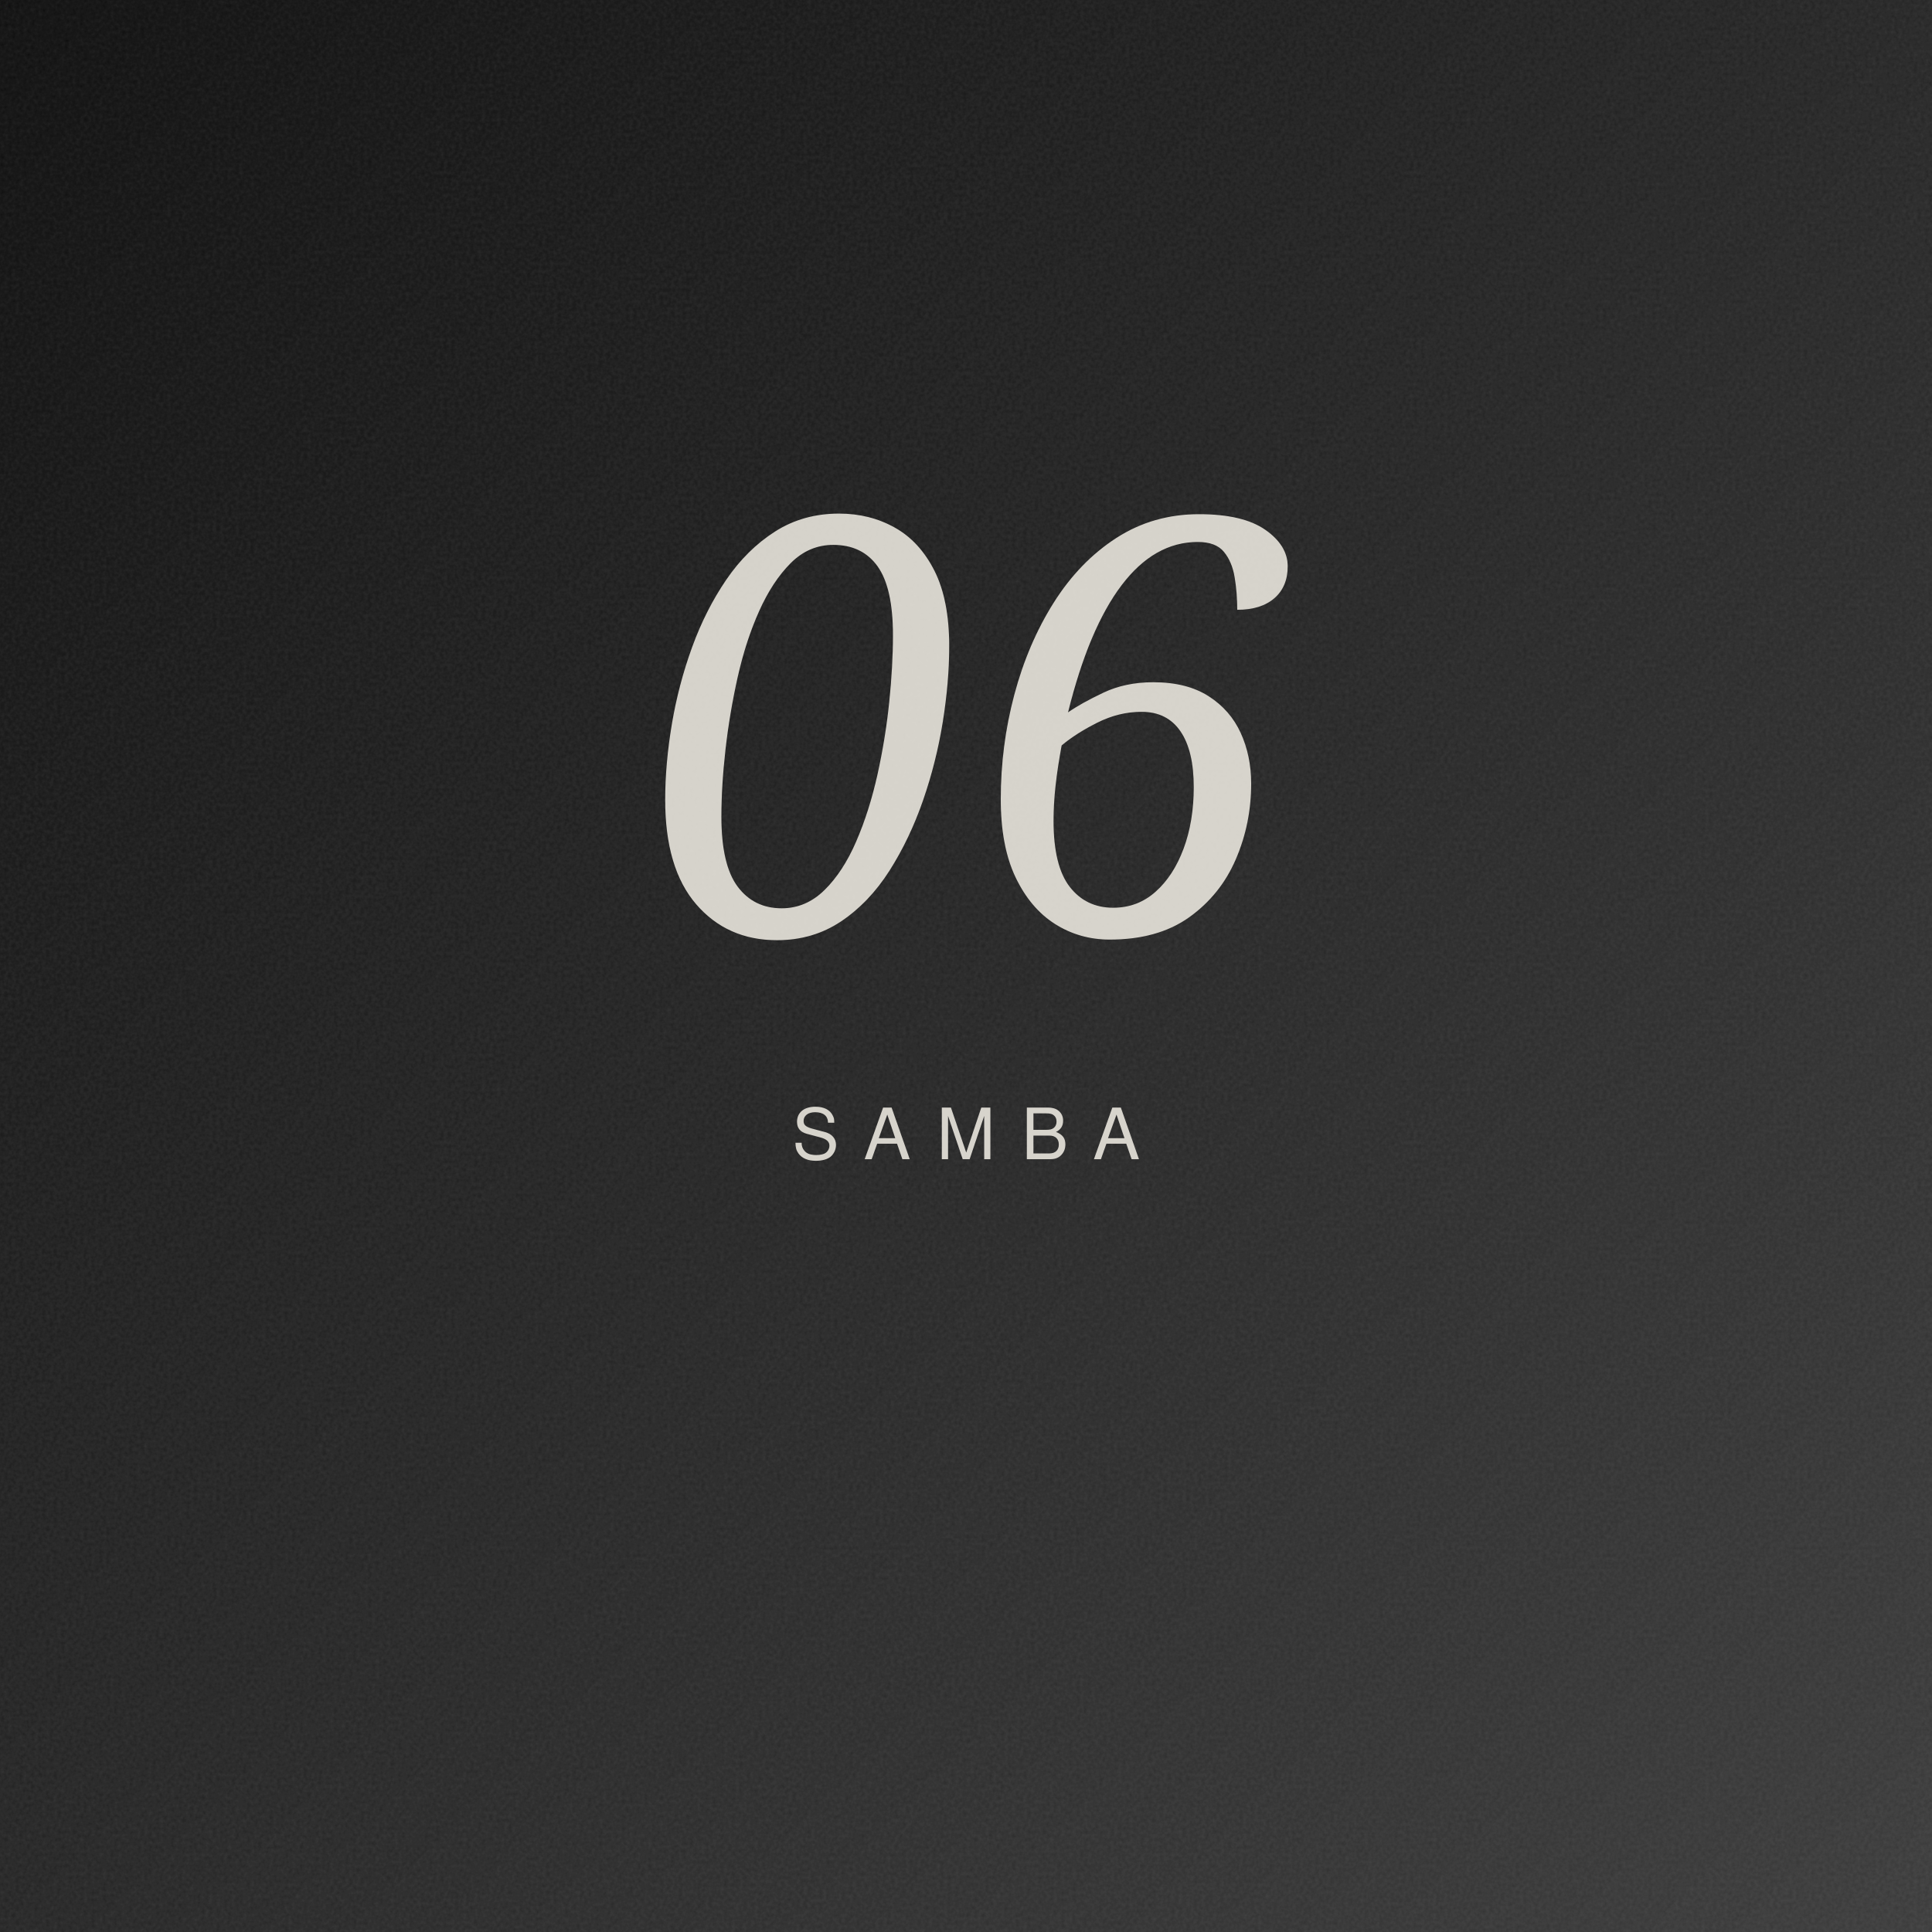
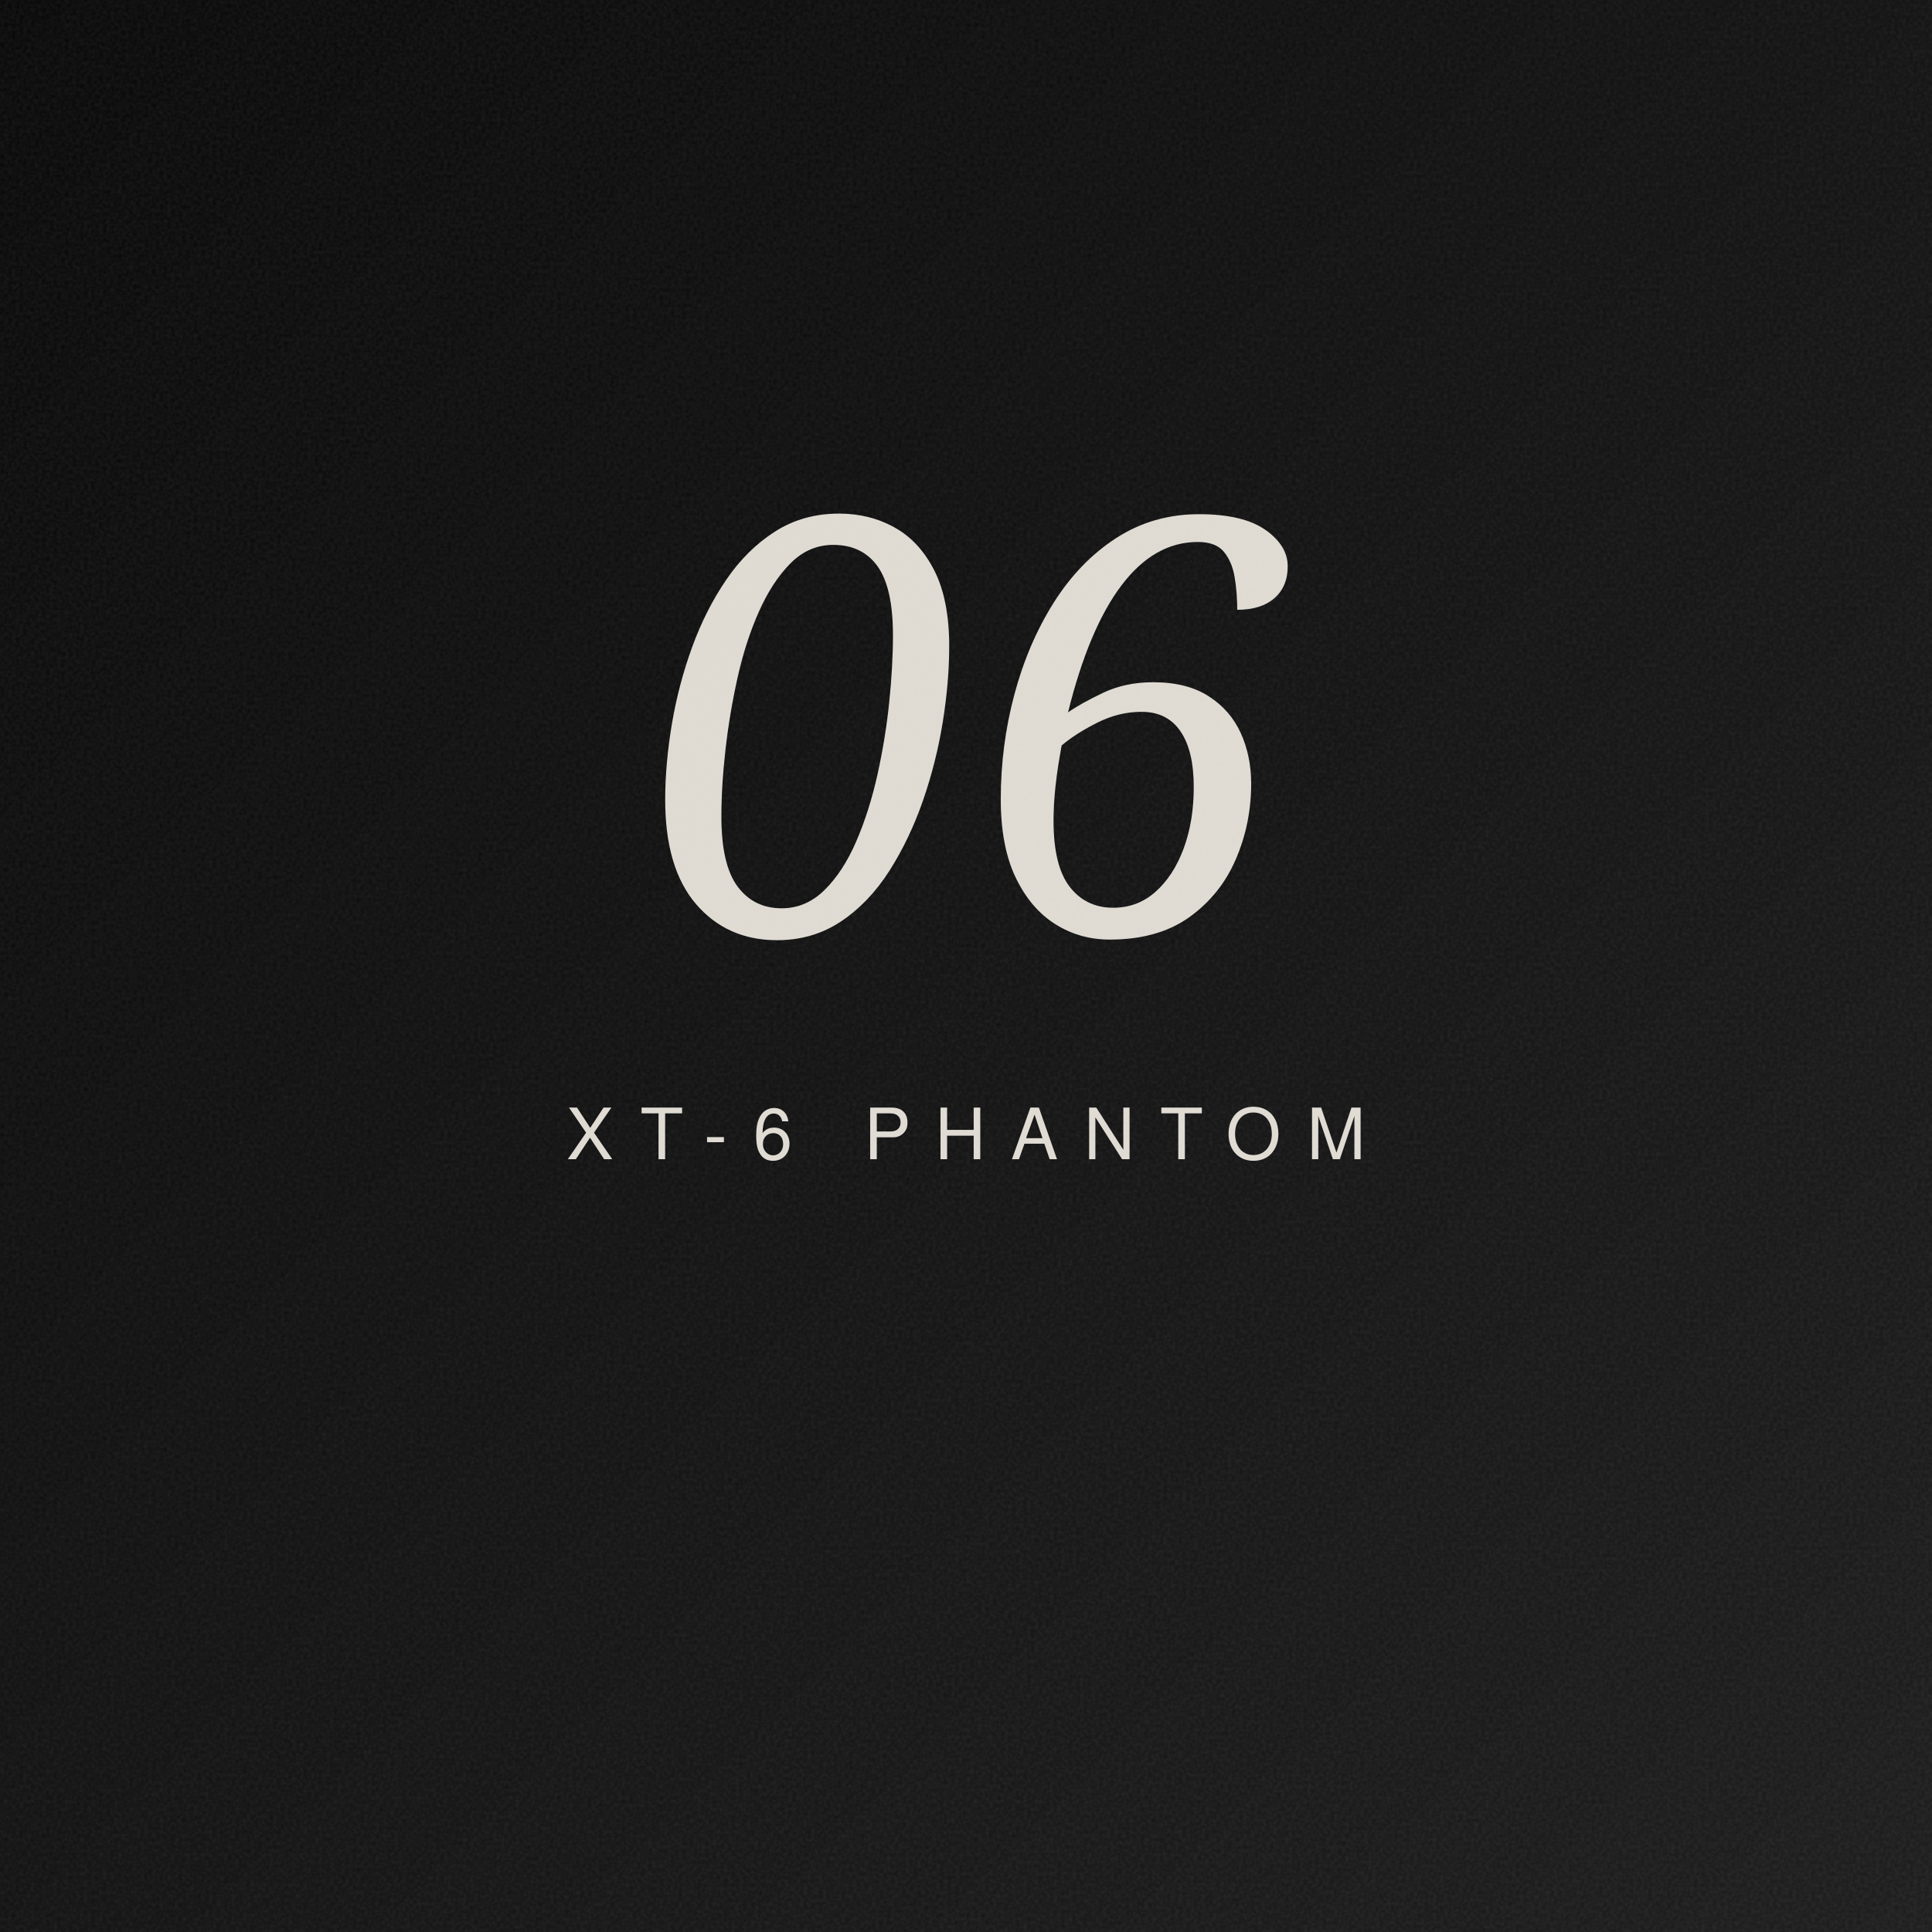
<svg xmlns="http://www.w3.org/2000/svg" viewBox="0 0 600 600" preserveAspectRatio="xMidYMid slice">
  <defs>
    <linearGradient id="g6" x1="0%" y1="0%" x2="100%" y2="100%">
-       <stop offset="0%" stop-color="#0d0d0d" />
-       <stop offset="100%" stop-color="#3a3a3a" />
+       <stop offset="0%" stop-color="#050505" />
+       <stop offset="100%" stop-color="#1a1a1a" />
    </linearGradient>
    <filter id="n6">
      <feTurbulence type="fractalNoise" baseFrequency="0.85" numOctaves="2" stitchTiles="stitch" />
      <feColorMatrix values="0 0 0 0 1 0 0 0 0 1 0 0 0 0 1 0 0 0 0.08 0" />
    </filter>
  </defs>
  <rect width="600" height="600" fill="url(#g6)" />
  <rect width="600" height="600" filter="url(#n6)" />
-   <g fill="#f5f1e8" opacity="0.85" font-family="Georgia, serif" text-anchor="middle">
+   <g fill="#f5f1e8" opacity="0.9" font-family="Georgia, serif" text-anchor="middle">
    <text x="300" y="290" font-size="180" font-style="italic">06</text>
-     <text x="300" y="360" font-size="22" letter-spacing="8" font-family="Helvetica, sans-serif">SAMBA</text>
+     <text x="300" y="360" font-size="22" letter-spacing="8" font-family="Helvetica, sans-serif">XT-6 PHANTOM</text>
  </g>
</svg>
